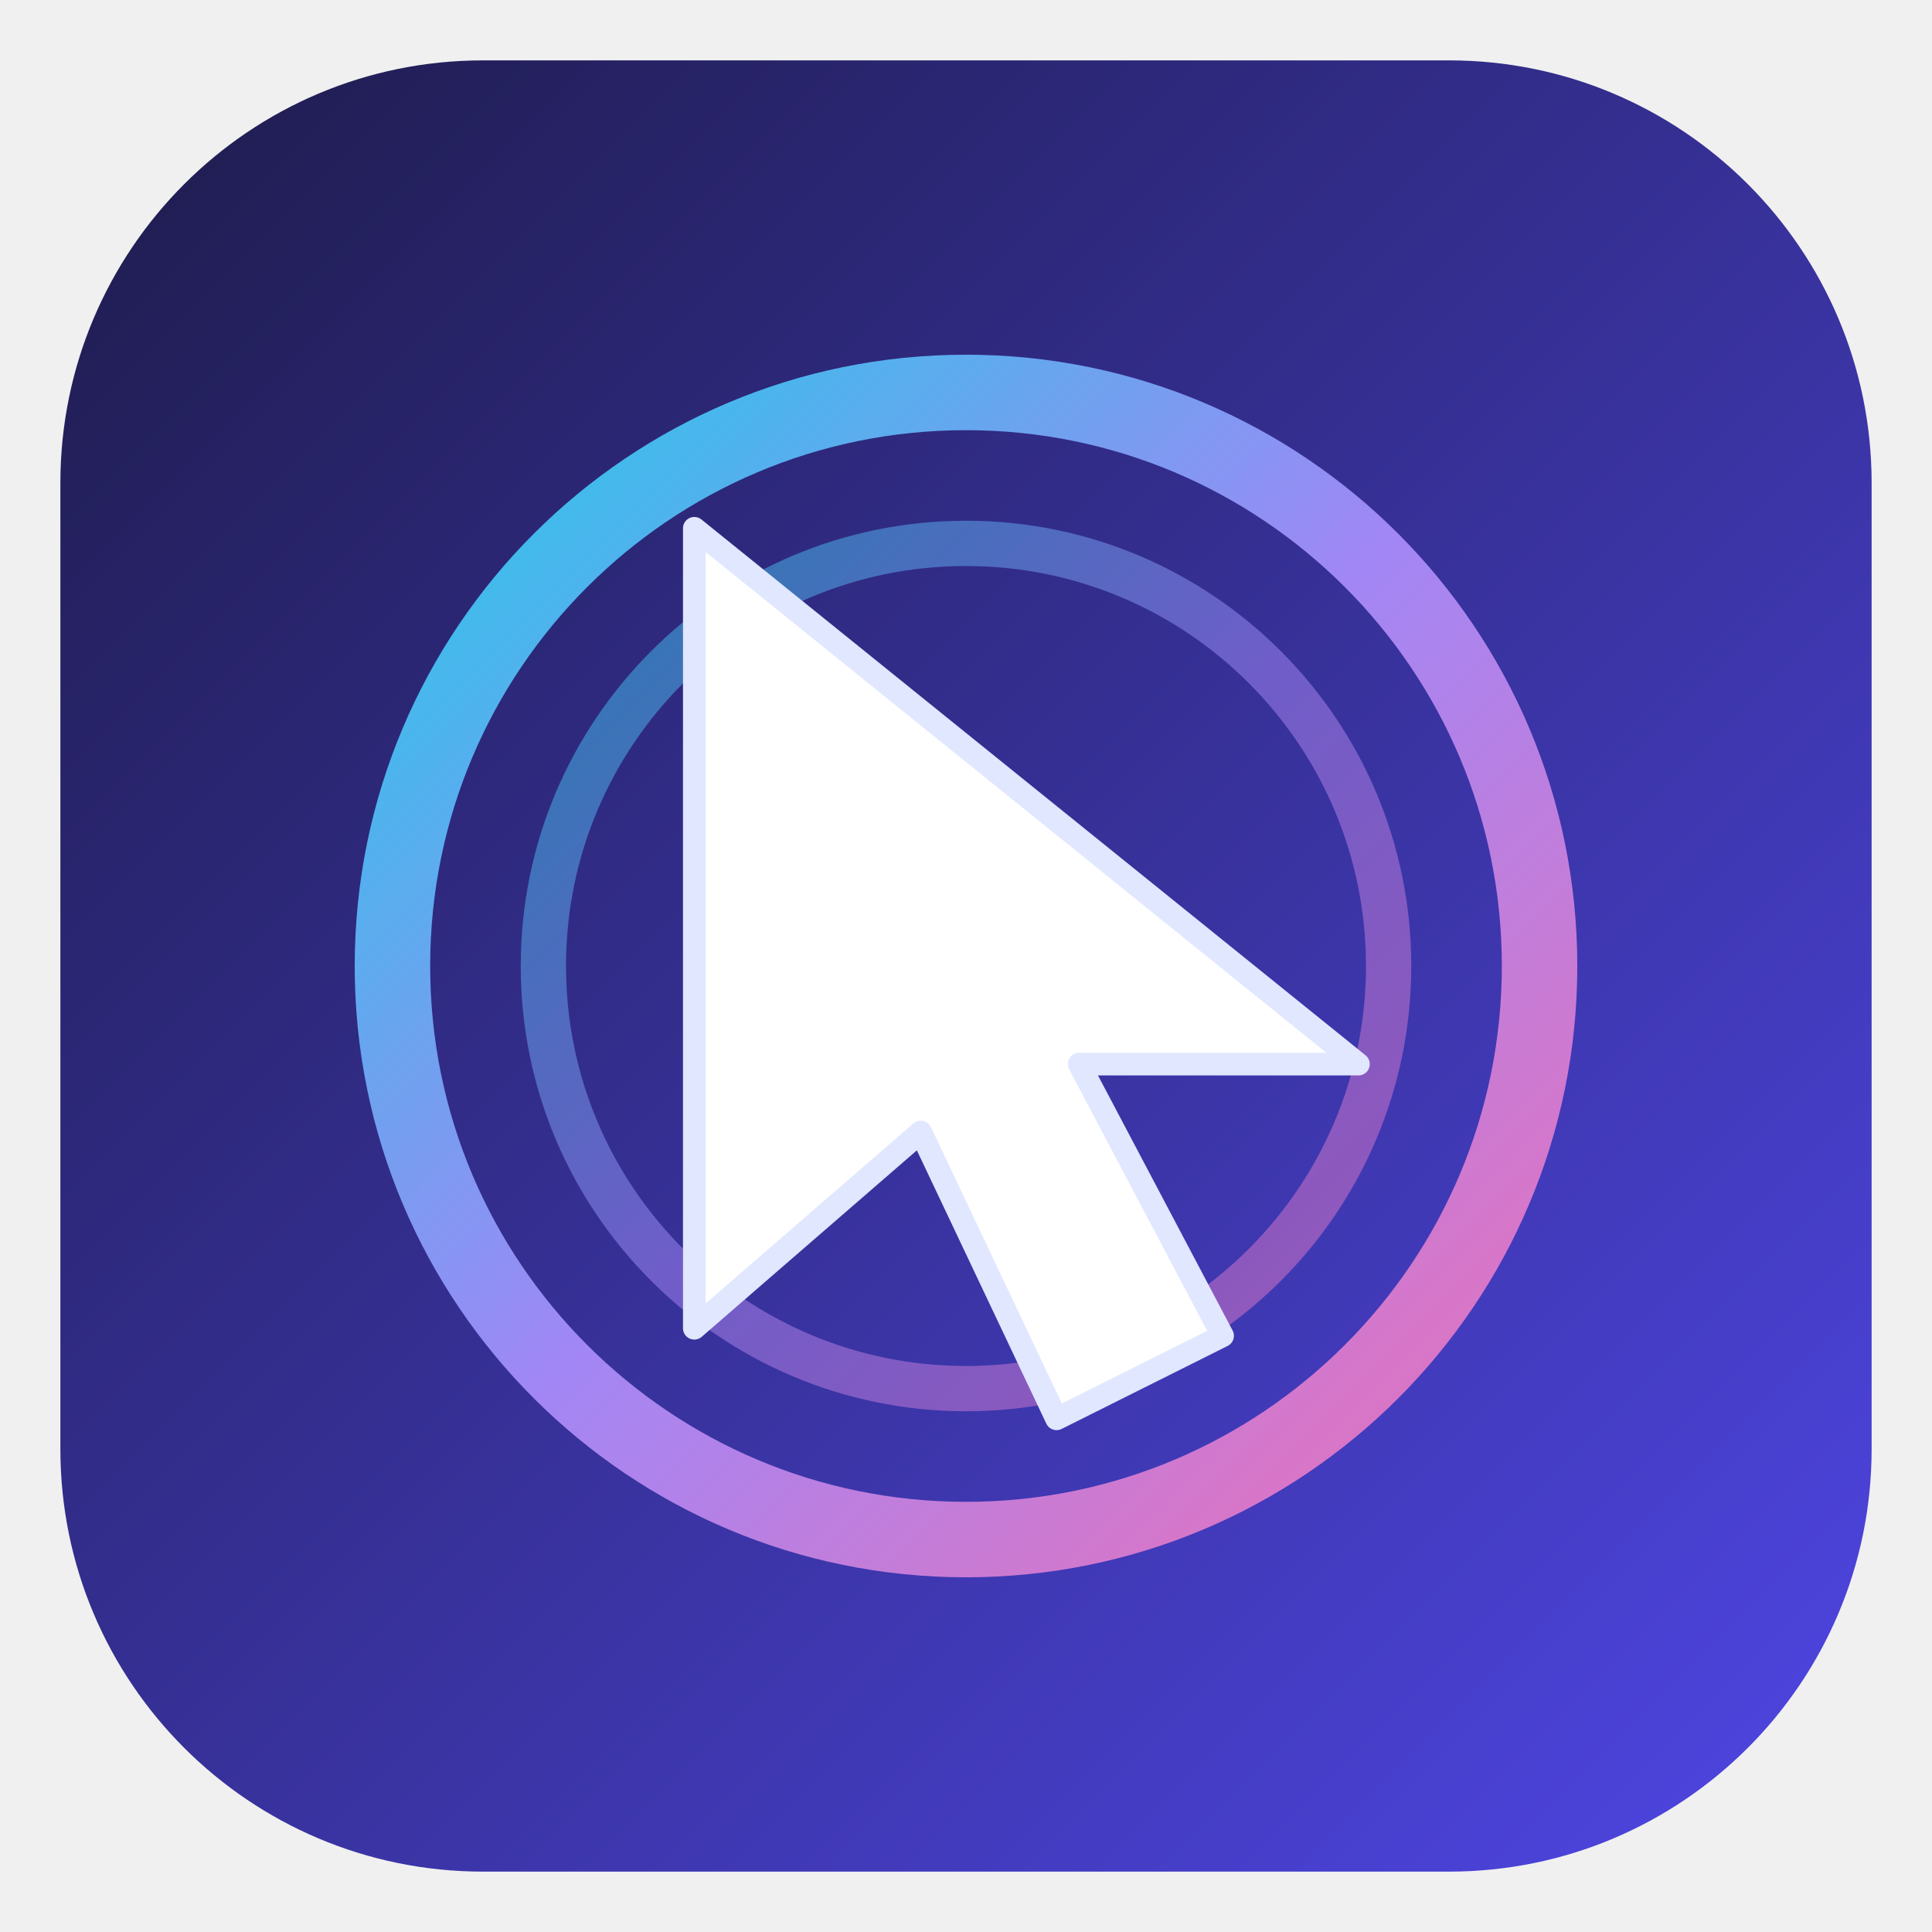
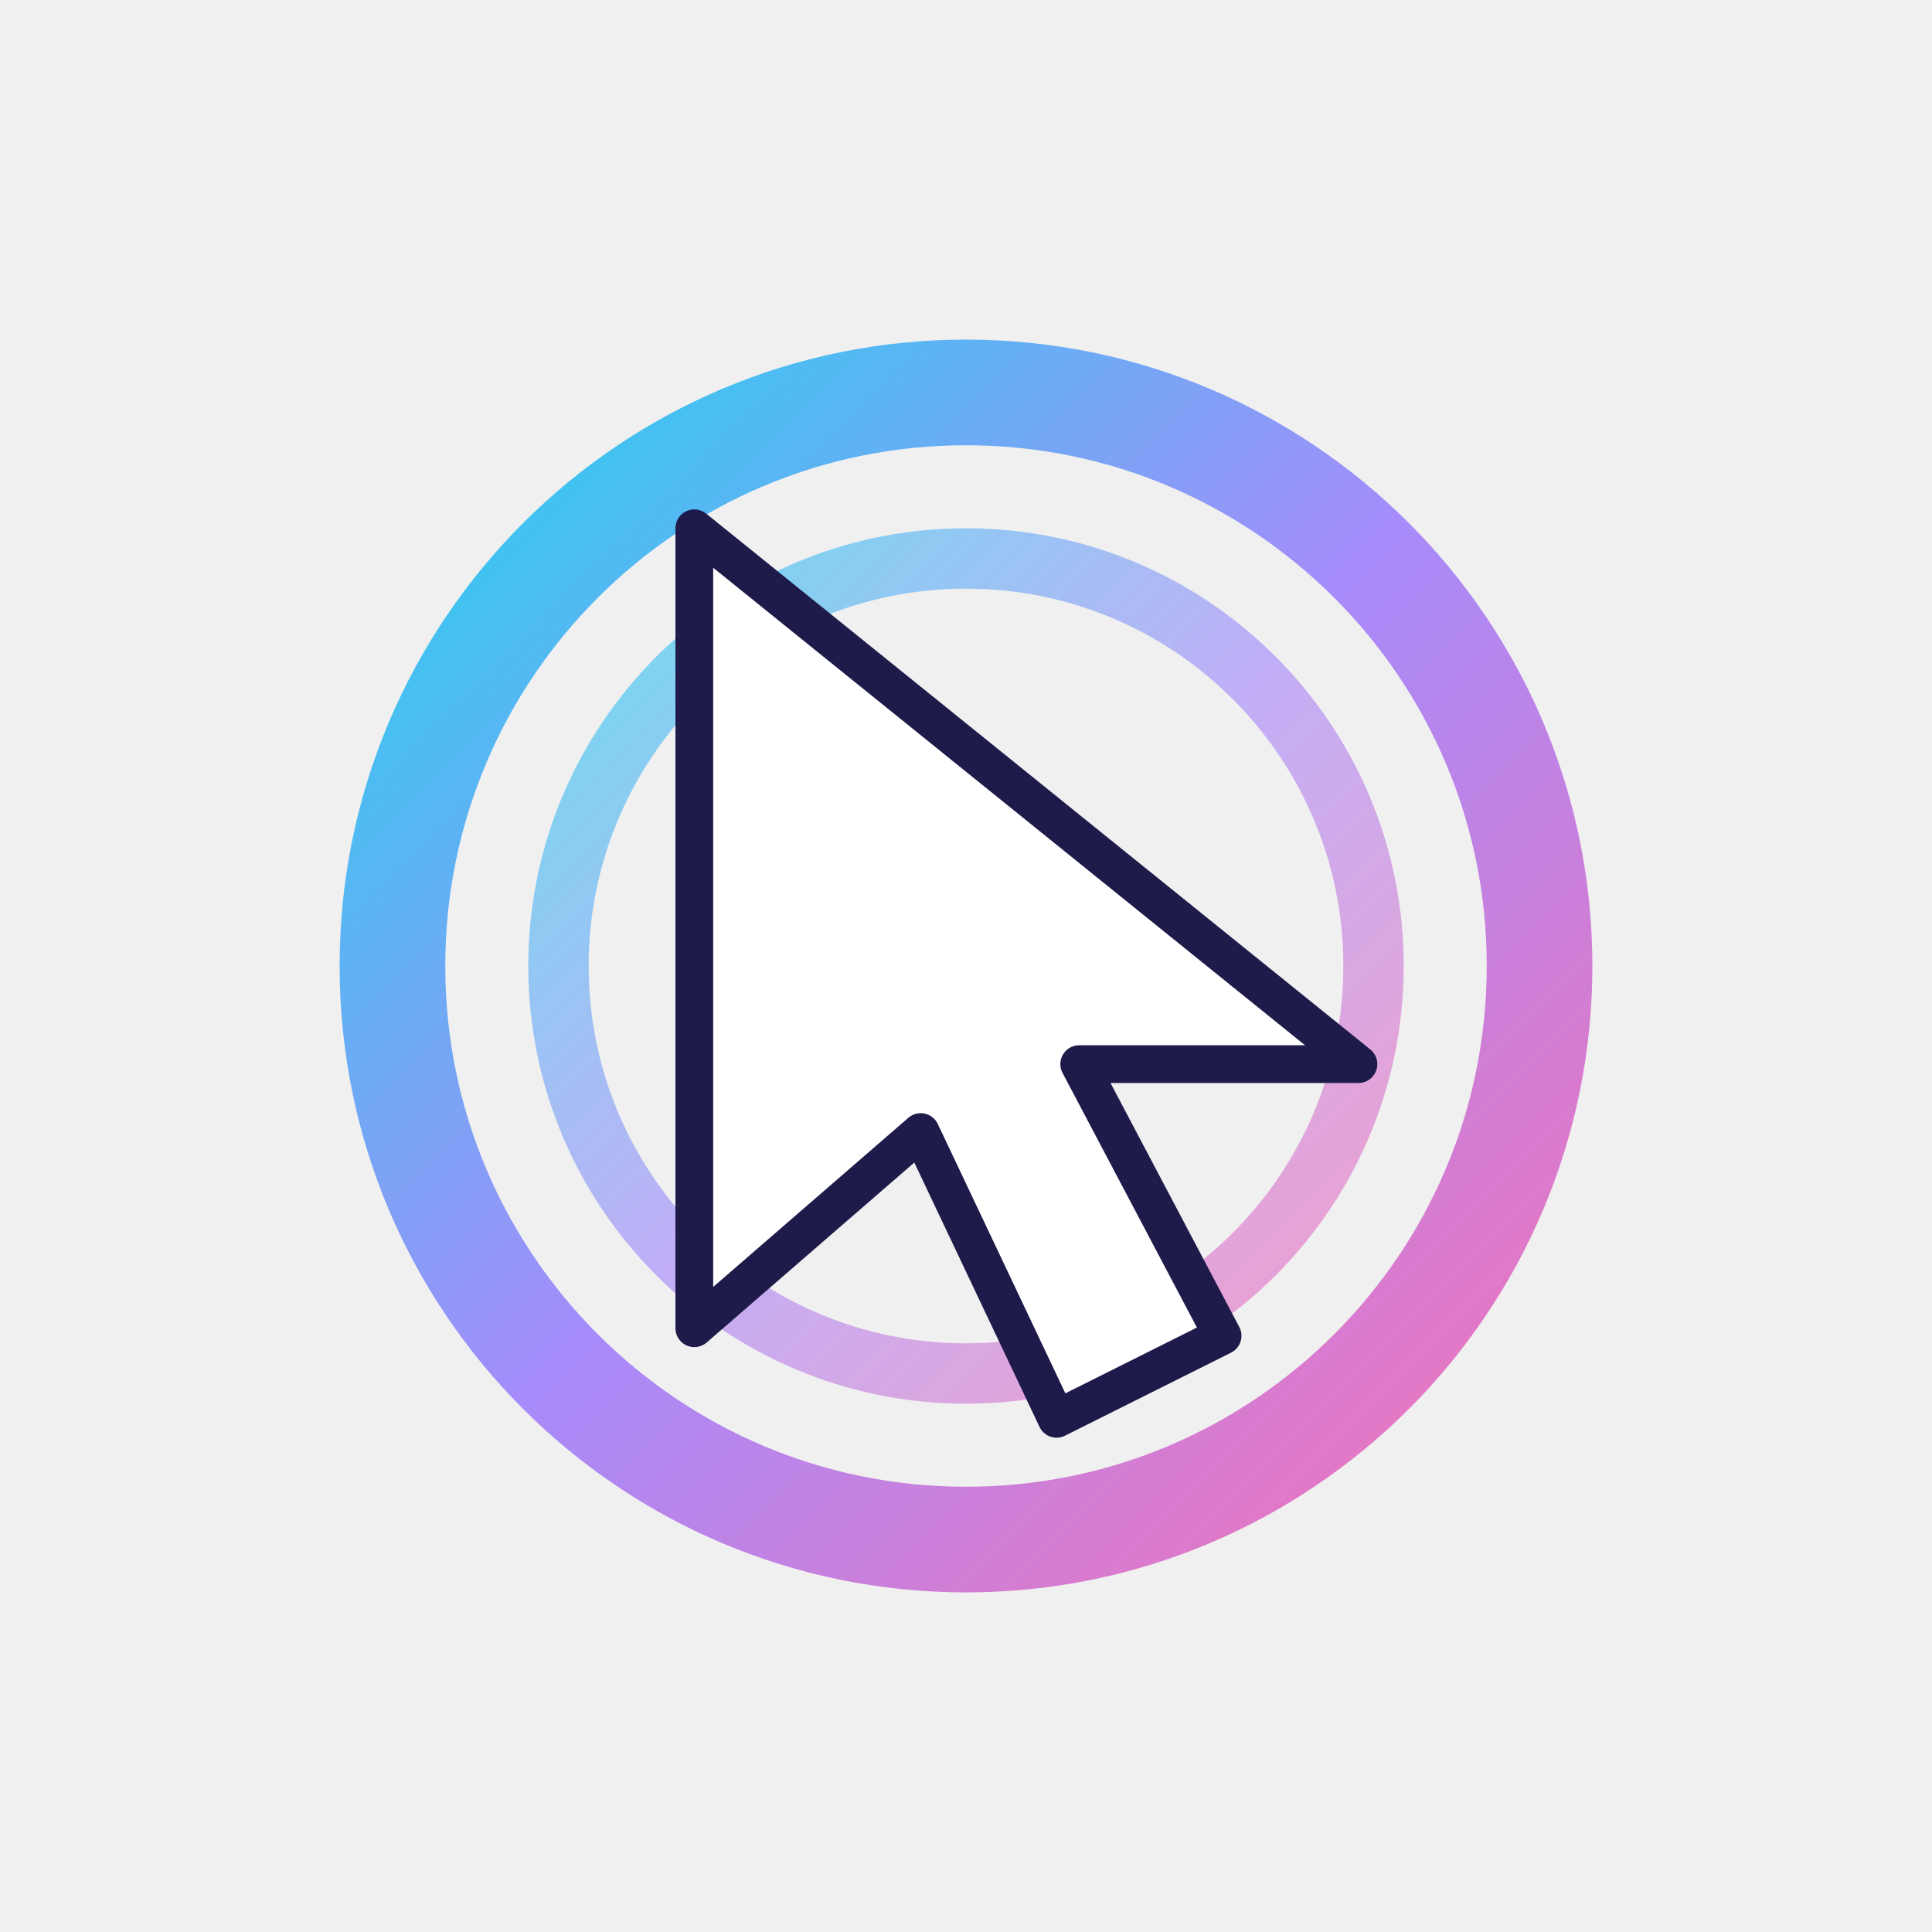
<svg xmlns="http://www.w3.org/2000/svg" viewBox="0 0 256 256" width="256" height="256">
  <defs>
-     <linearGradient id="bg" x1="0" y1="0" x2="1" y2="1">
-       <stop offset="0" stop-color="#1e1b4b" />
-       <stop offset="1" stop-color="#4f46e5" />
-     </linearGradient>
    <linearGradient id="ring" x1="0" y1="0" x2="1" y2="1">
      <stop offset="0" stop-color="#22d3ee" />
      <stop offset="0.5" stop-color="#a78bfa" />
      <stop offset="1" stop-color="#f472b6" />
    </linearGradient>
  </defs>
-   <rect x="8" y="8" width="240" height="240" rx="56" fill="url(#bg)" />
-   <circle cx="128" cy="128" r="76" fill="none" stroke="url(#ring)" stroke-width="10" opacity="0.95" />
-   <circle cx="128" cy="128" r="56" fill="none" stroke="url(#ring)" stroke-width="6" opacity="0.5" />
-   <path d="M92 70 L92 176 L122 150 L140 188 L162 177 L143 141 L180 141 Z" fill="#ffffff" stroke="#e0e7ff" stroke-width="3" stroke-linejoin="round" />
+   <circle cx="128" cy="128" r="76" fill="none" stroke="url(#ring)" stroke-width="14" />
+   <circle cx="128" cy="128" r="54" fill="none" stroke="url(#ring)" stroke-width="8" opacity="0.65" />
+   <path d="M92 70 L92 176 L122 150 L140 188 L162 177 L143 141 L180 141 Z" fill="#ffffff" stroke="#1e1b4b" stroke-width="5" stroke-linejoin="round" />
</svg>
